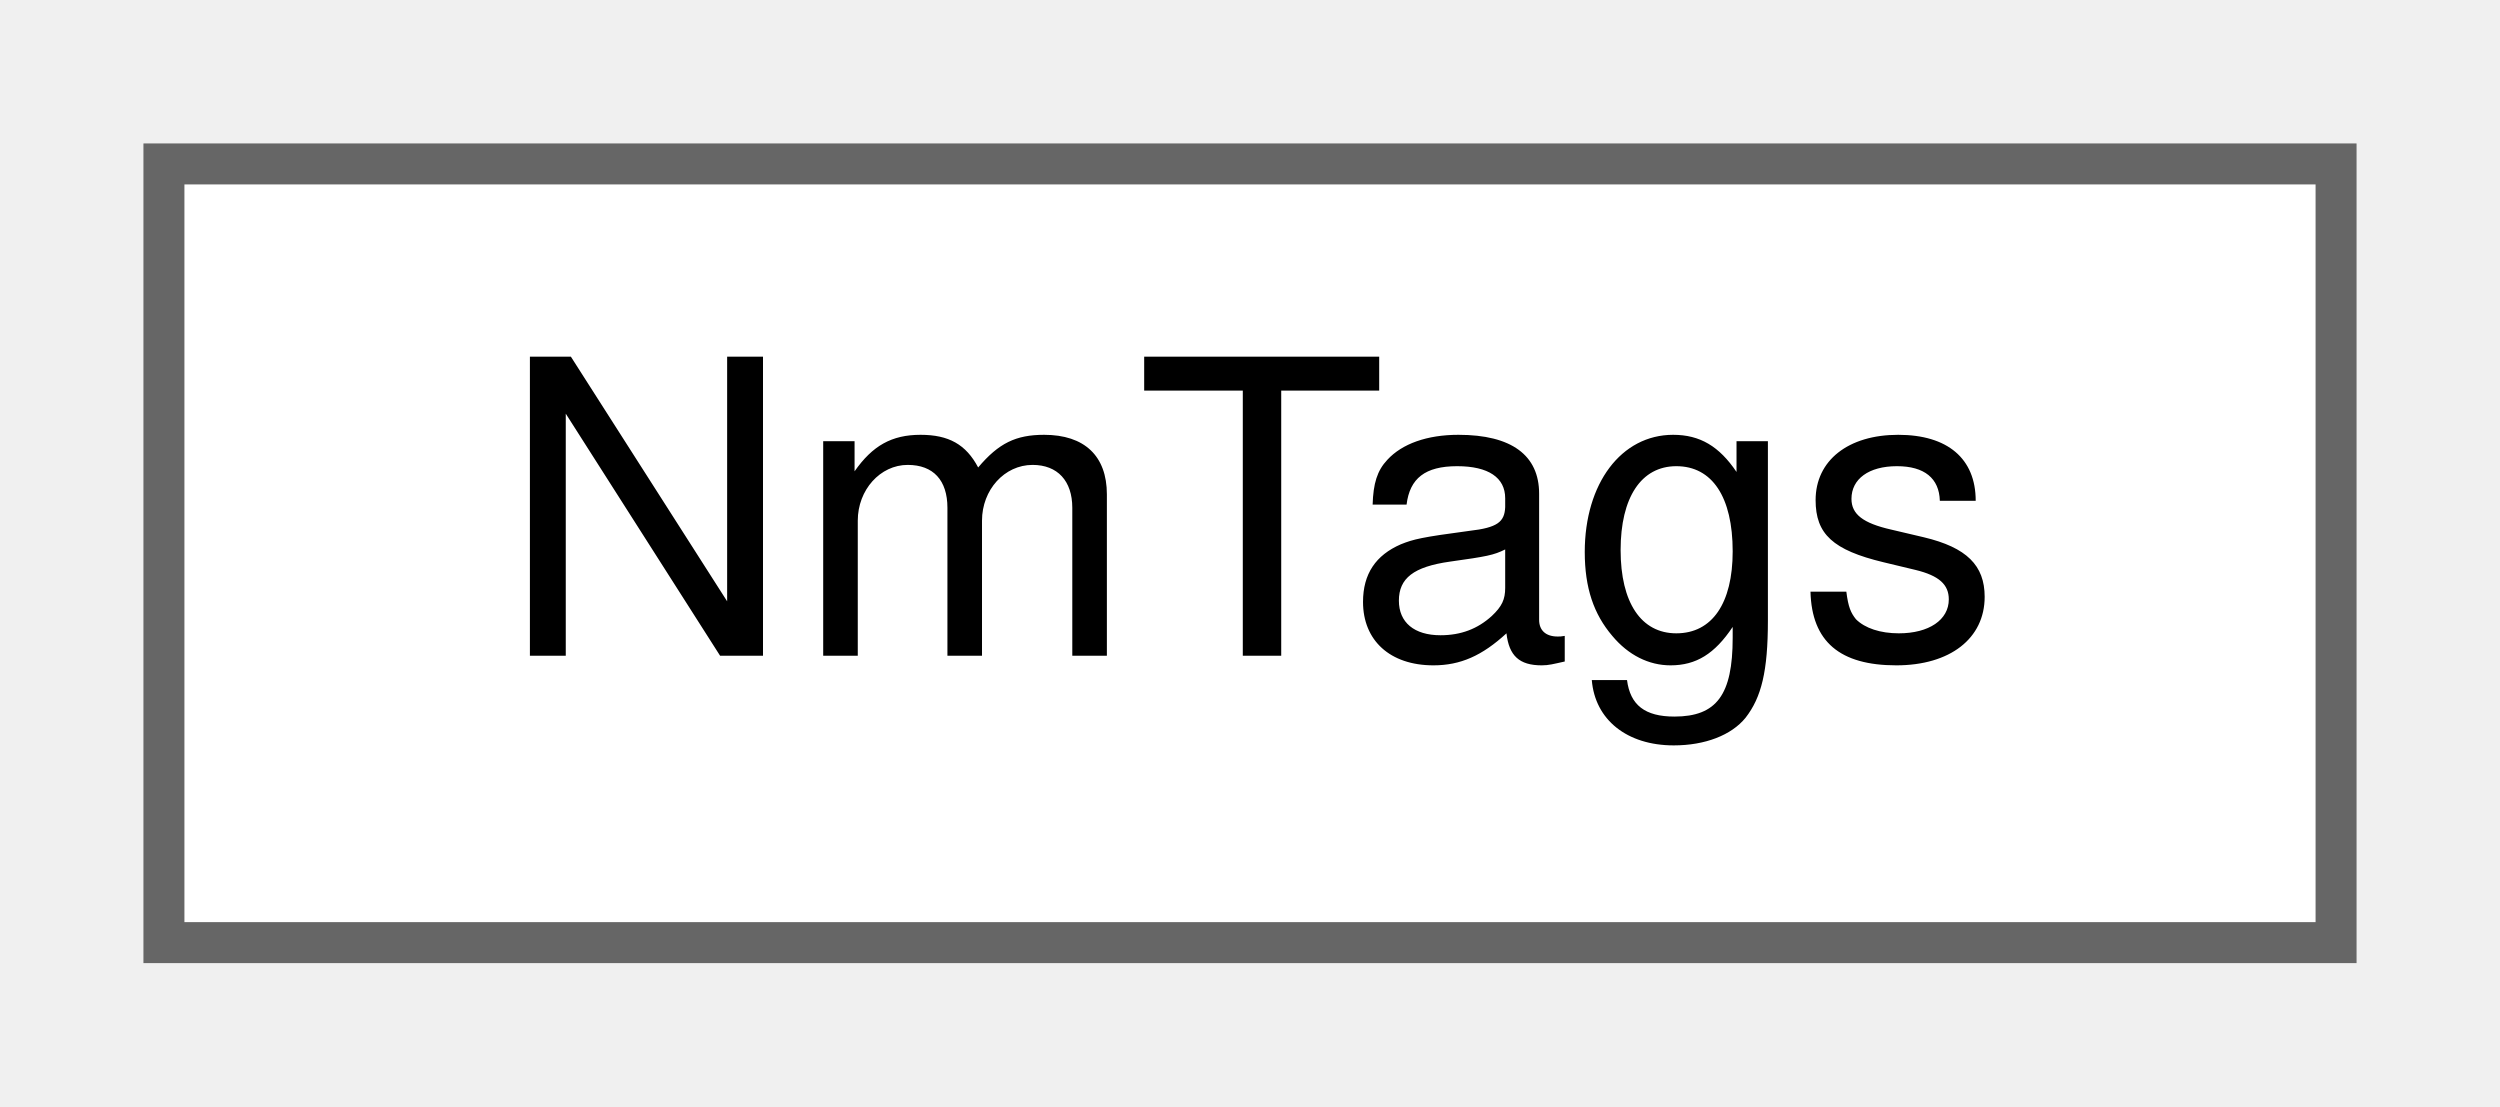
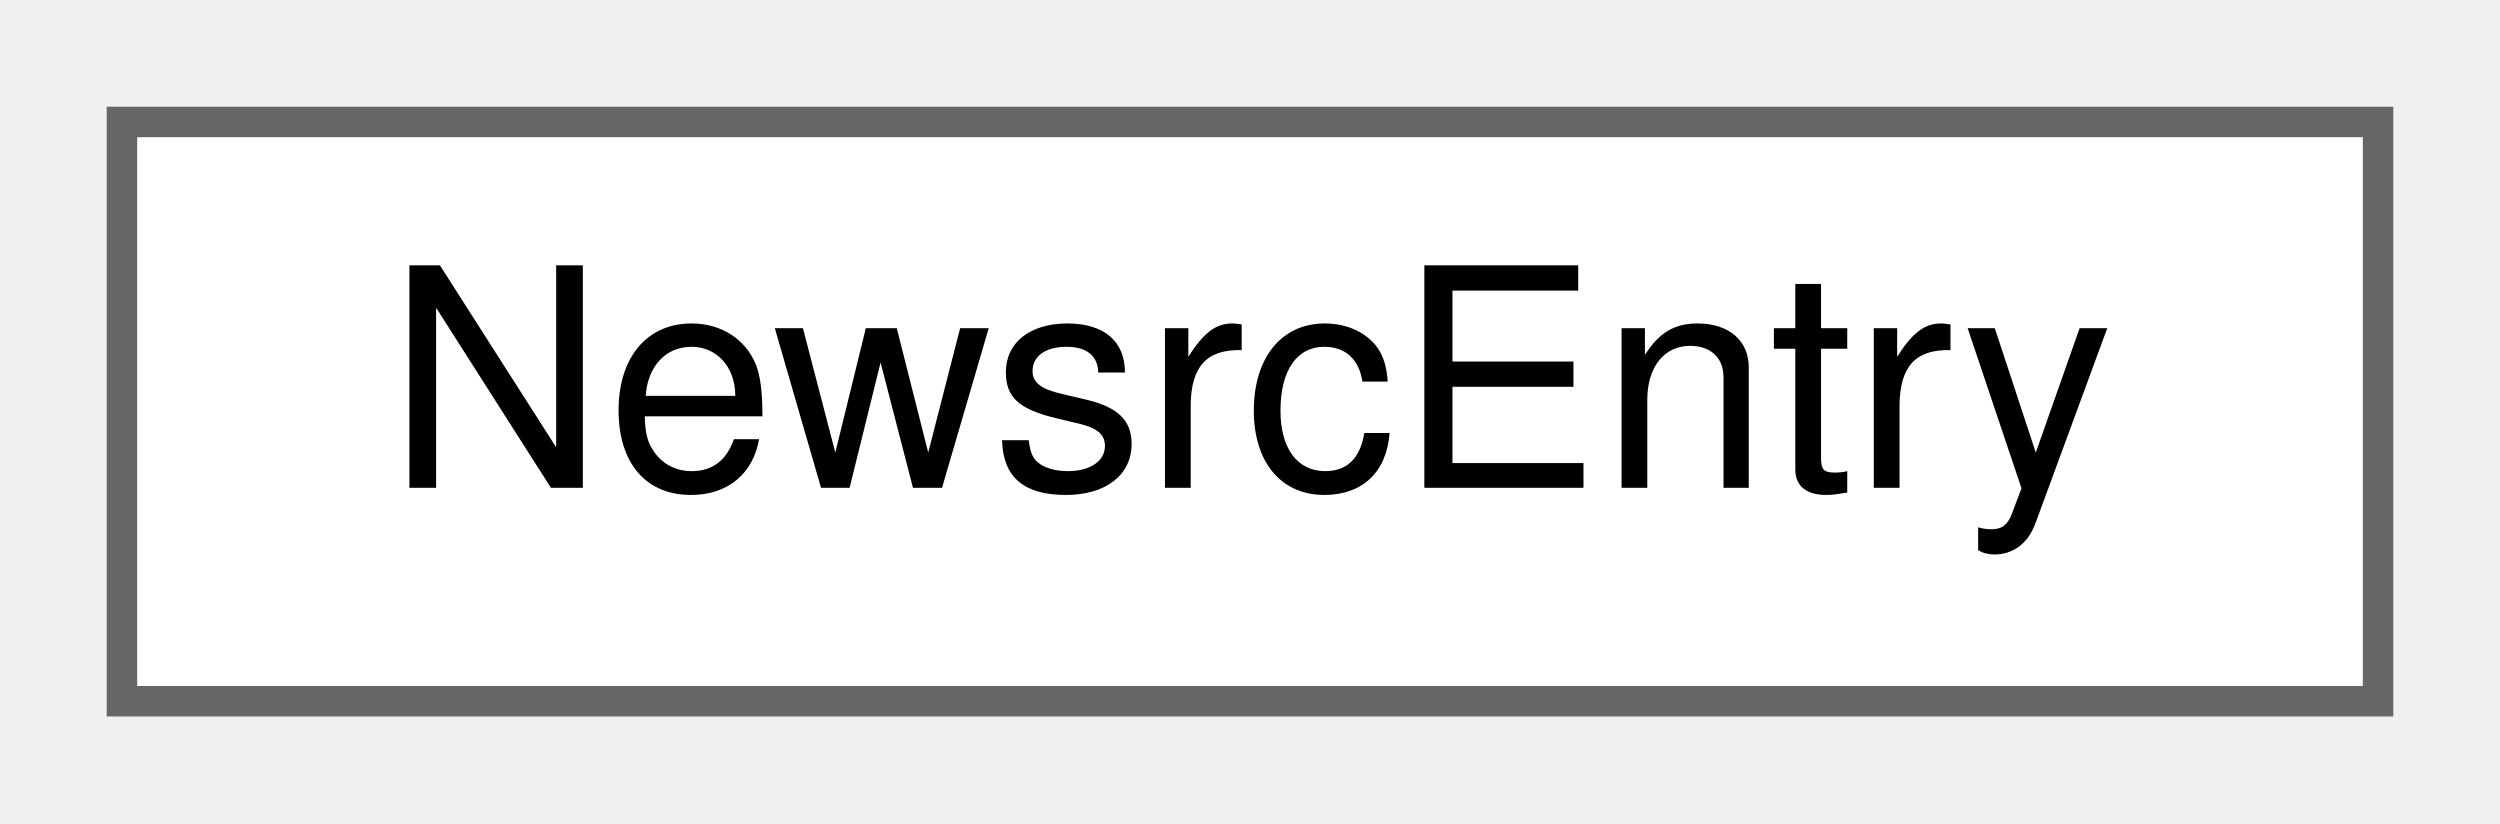
- <svg xmlns="http://www.w3.org/2000/svg" xmlns:xlink="http://www.w3.org/1999/xlink" width="61pt" height="27pt" viewBox="0.00 0.00 61.00 27.00">
+ <svg xmlns="http://www.w3.org/2000/svg" xmlns:xlink="http://www.w3.org/1999/xlink" width="82pt" height="27pt" viewBox="0.00 0.00 82.00 27.00">
  <g id="graph0" class="graph" transform="scale(1 1) rotate(0) translate(4 23)">
    <g id="node1" class="node">
      <g id="a_node1">
-         <a xlink:href="structNmTags.html" target="_top" xlink:title="Array of Notmuch tags.">
-           <polygon fill="white" stroke="#666666" points="53,-19 0,-19 0,0 53,0 53,-19" />
-           <text text-anchor="middle" x="26.5" y="-7" font-family="Helvetica,sans-Serif" font-size="10.00">NmTags</text>
+         <a xlink:href="structNewsrcEntry.html" target="_top" xlink:title="An entry in a .newsrc (subscribed newsgroups)">
+           <polygon fill="white" stroke="#666666" points="74,-19 0,-19 0,0 74,0 74,-19" />
+           <text text-anchor="middle" x="37" y="-7" font-family="Helvetica,sans-Serif" font-size="10.00">NewsrcEntry</text>
        </a>
      </g>
    </g>
  </g>
</svg>
